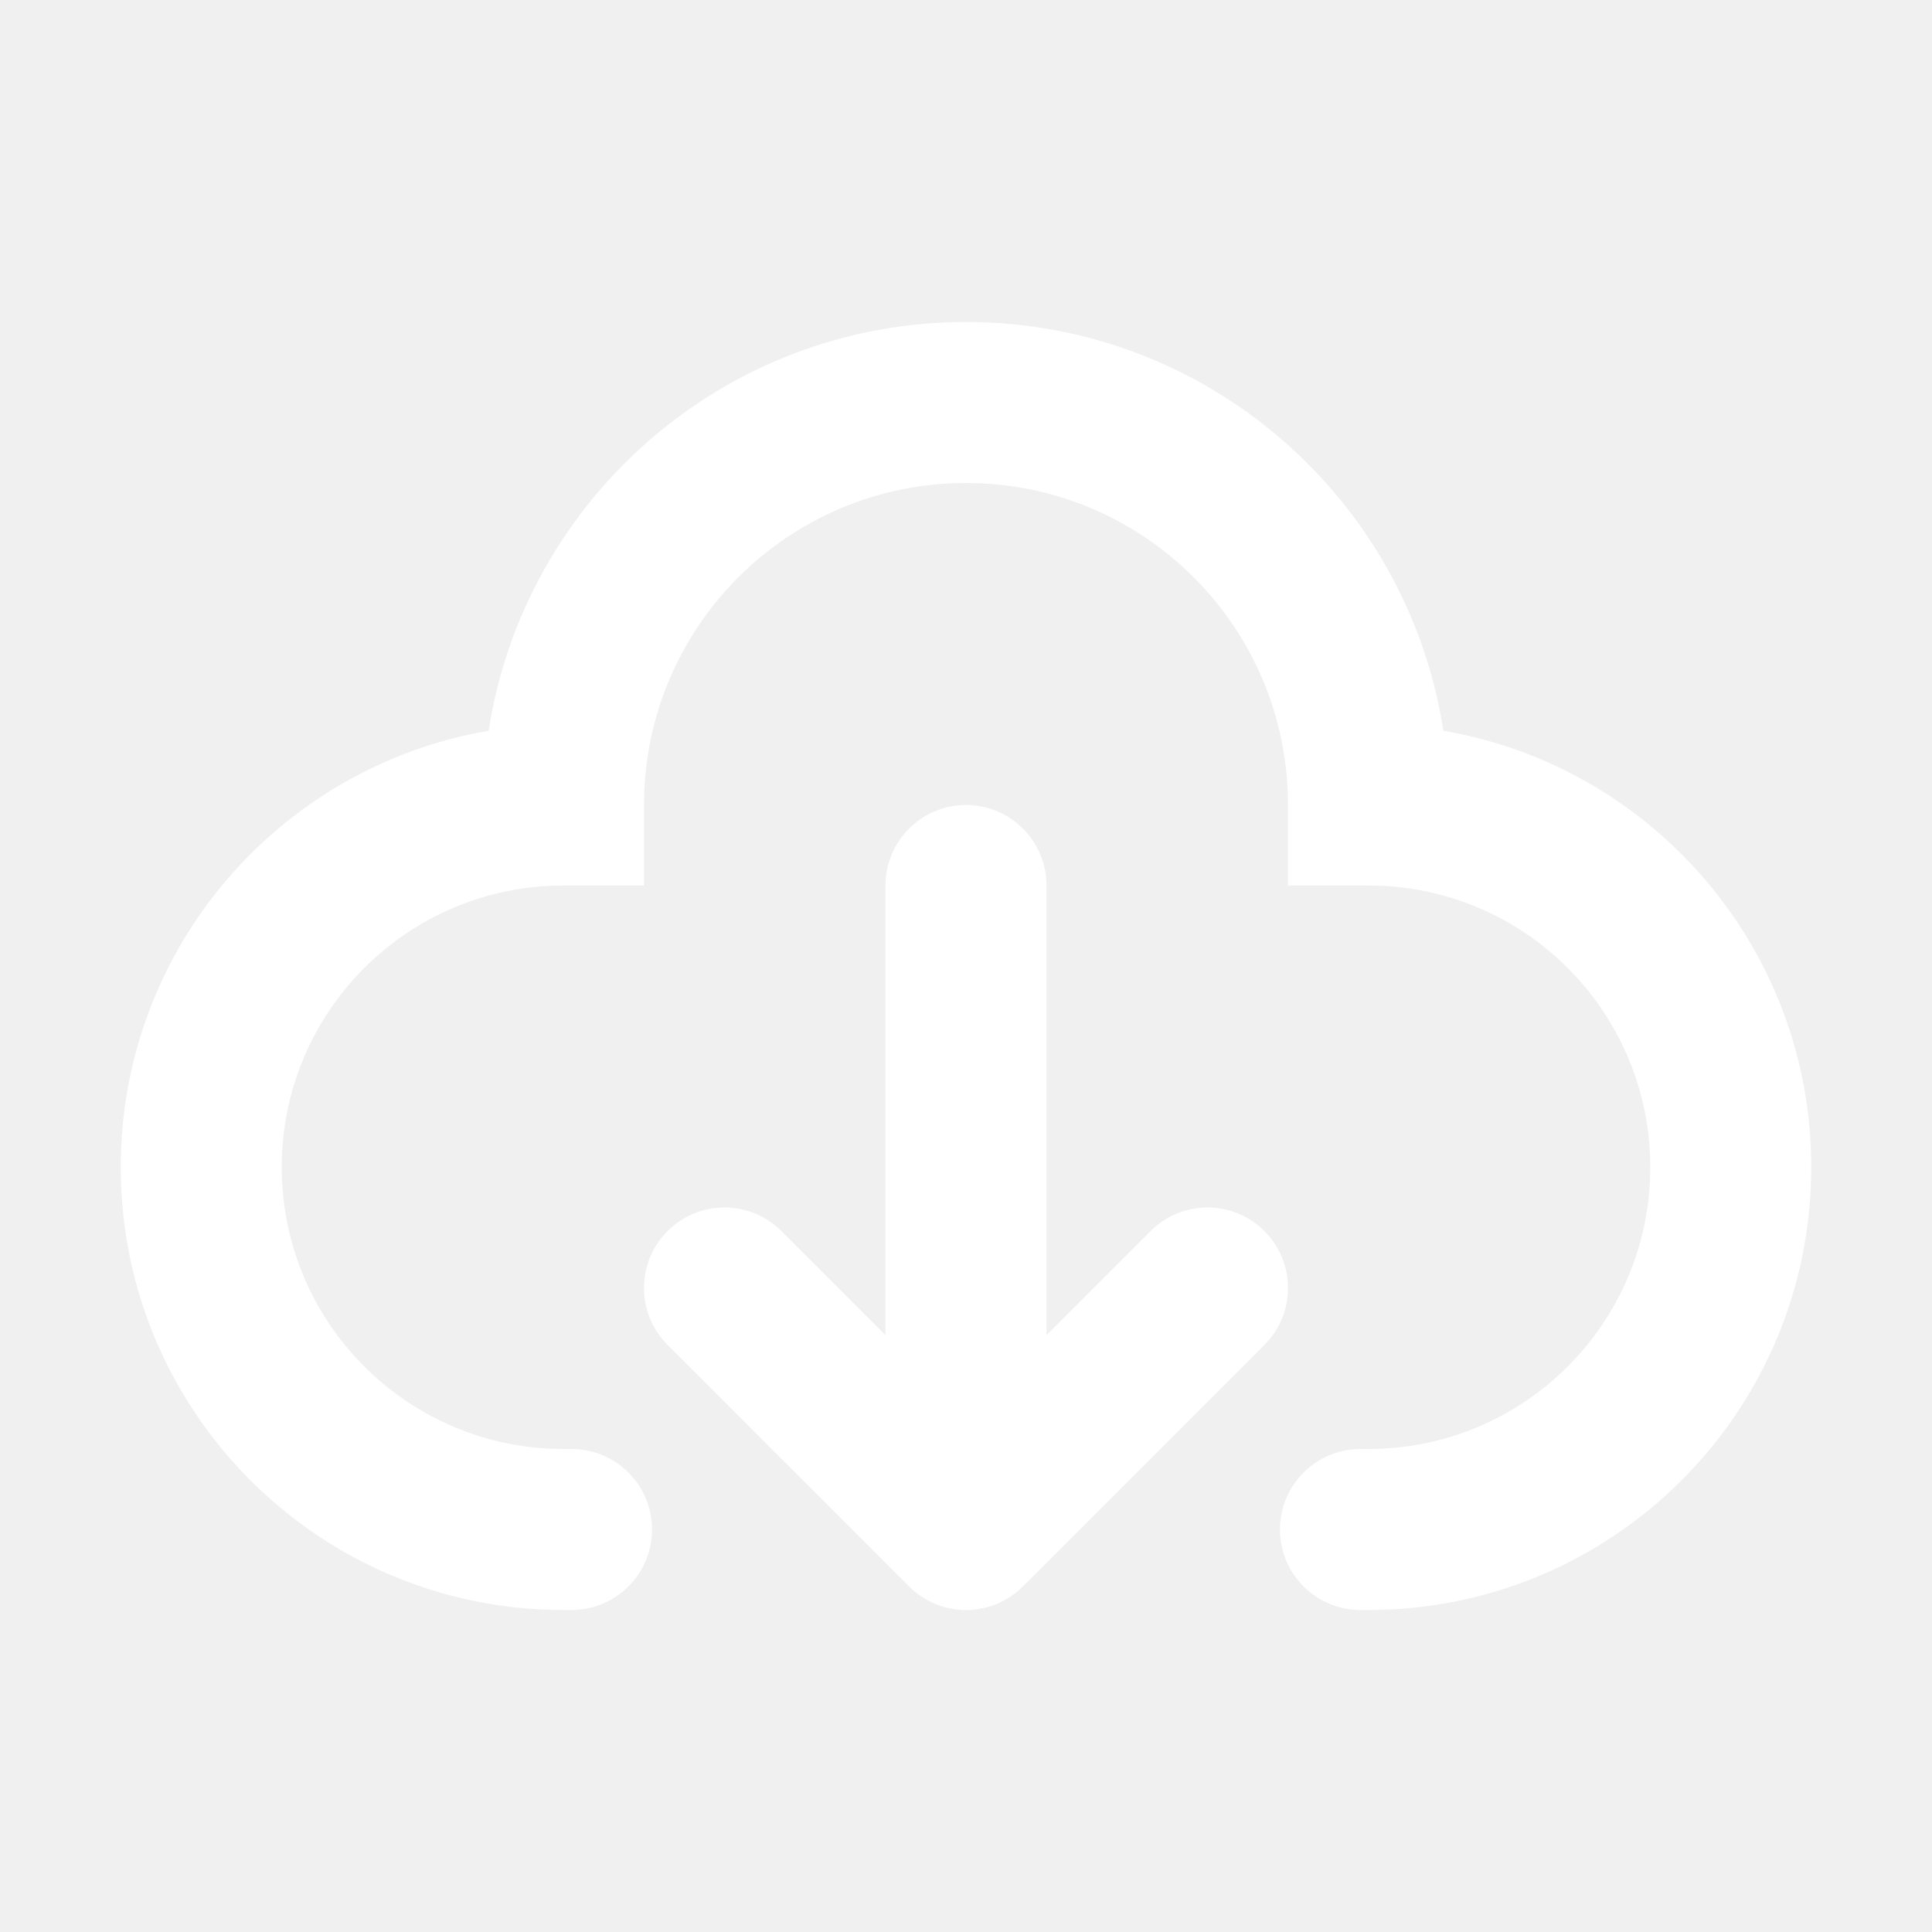
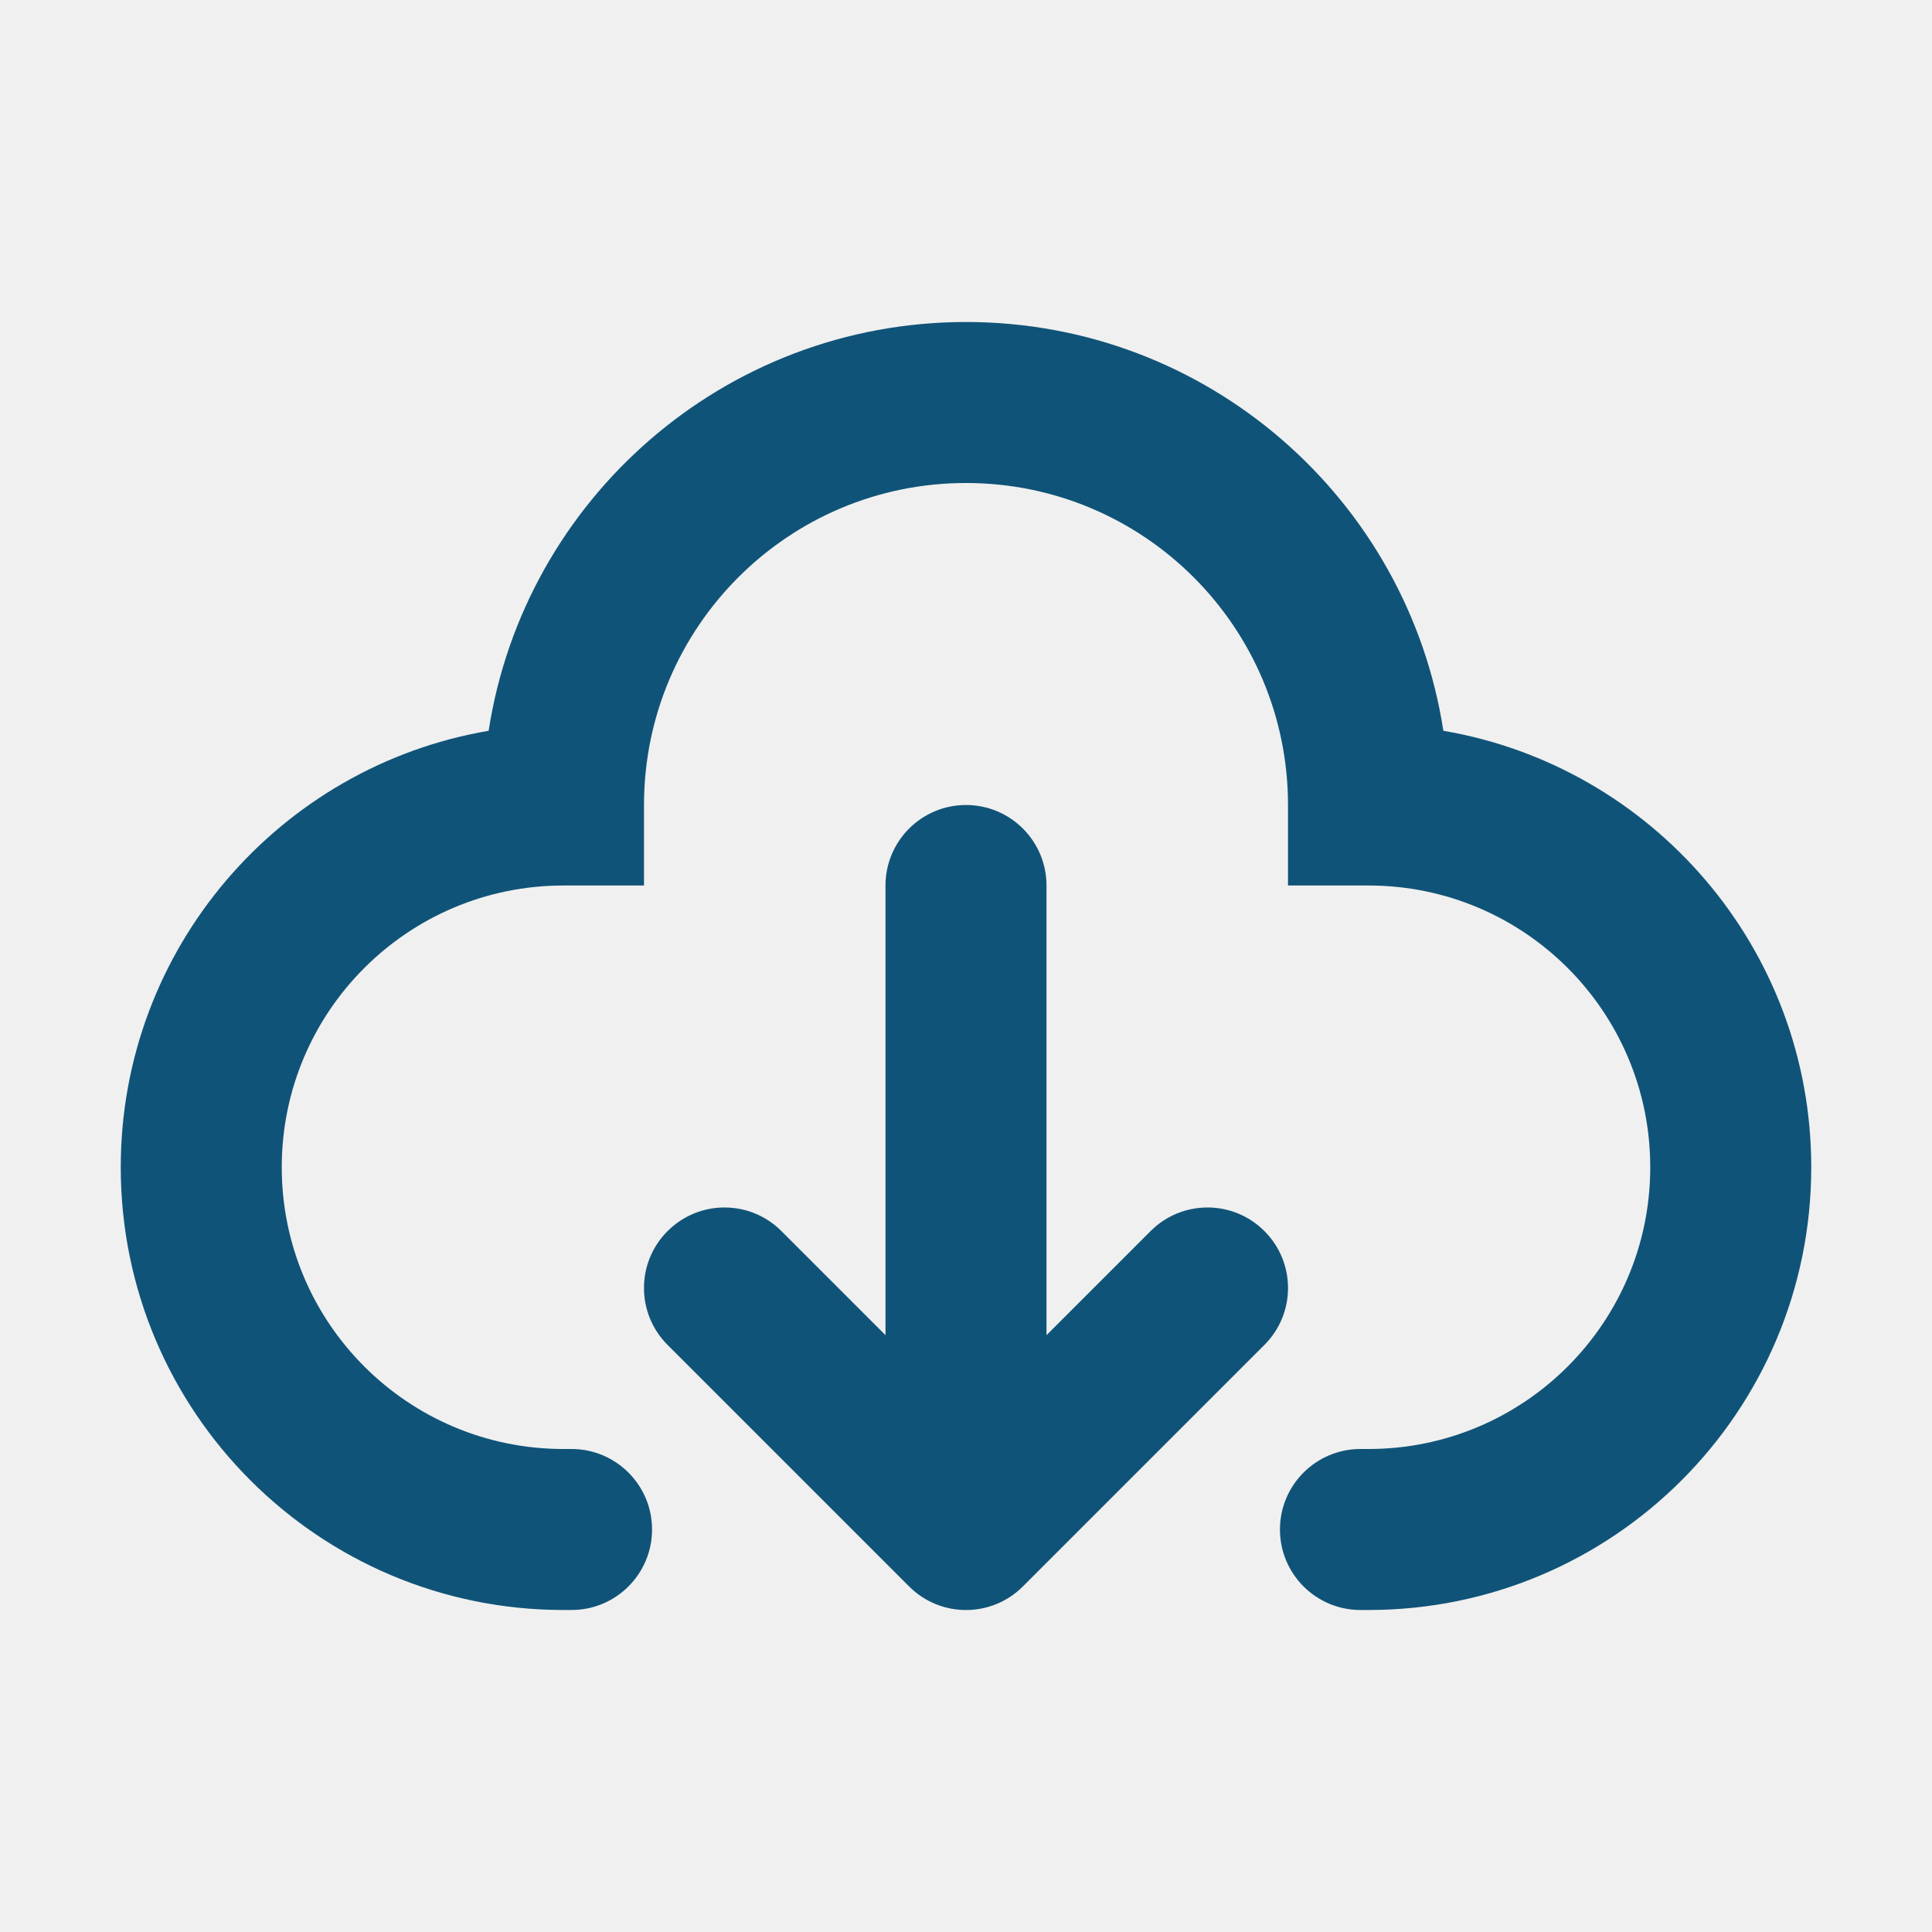
<svg xmlns="http://www.w3.org/2000/svg" width="800px" height="800px" viewBox="0 0 24 24" fill="none">
-   <path fill-rule="evenodd" clip-rule="evenodd" d="M8 10C8 7.791 9.791 6 12 6C14.209 6 16 7.791 16 10V11H17C18.933 11 20.5 12.567 20.5 14.5C20.5 16.433 18.933 18 17 18H16.9C16.348 18 15.9 18.448 15.9 19C15.9 19.552 16.348 20 16.9 20H17C20.038 20 22.5 17.538 22.5 14.5C22.5 11.779 20.524 9.52 17.93 9.078C17.486 6.202 15 4 12 4C9 4 6.514 6.202 6.07 9.078C3.476 9.52 1.5 11.779 1.5 14.5C1.5 17.538 3.962 20 7 20H7.1C7.652 20 8.1 19.552 8.1 19C8.1 18.448 7.652 18 7.1 18H7C5.067 18 3.5 16.433 3.5 14.5C3.5 12.567 5.067 11 7 11H8V10ZM13 11C13 10.448 12.552 10 12 10C11.448 10 11 10.448 11 11V16.586L9.707 15.293C9.317 14.902 8.683 14.902 8.293 15.293C7.902 15.683 7.902 16.317 8.293 16.707L11.293 19.707C11.683 20.098 12.317 20.098 12.707 19.707L15.707 16.707C16.098 16.317 16.098 15.683 15.707 15.293C15.317 14.902 14.683 14.902 14.293 15.293L13 16.586V11Z" fill="#fff" />
+   <path fill-rule="evenodd" clip-rule="evenodd" d="M8 10C8 7.791 9.791 6 12 6C14.209 6 16 7.791 16 10V11H17C18.933 11 20.5 12.567 20.5 14.5C20.5 16.433 18.933 18 17 18H16.9C16.348 18 15.9 18.448 15.9 19C15.9 19.552 16.348 20 16.9 20H17C20.038 20 22.5 17.538 22.5 14.5C22.5 11.779 20.524 9.52 17.93 9.078C17.486 6.202 15 4 12 4C9 4 6.514 6.202 6.07 9.078C3.476 9.52 1.5 11.779 1.5 14.5C1.5 17.538 3.962 20 7 20H7.1C7.652 20 8.1 19.552 8.1 19C8.1 18.448 7.652 18 7.1 18H7C5.067 18 3.5 16.433 3.5 14.5C3.5 12.567 5.067 11 7 11H8V10ZM13 11C13 10.448 12.552 10 12 10C11.448 10 11 10.448 11 11V16.586L9.707 15.293C9.317 14.902 8.683 14.902 8.293 15.293C7.902 15.683 7.902 16.317 8.293 16.707L11.293 19.707C11.683 20.098 12.317 20.098 12.707 19.707L15.707 16.707C16.098 16.317 16.098 15.683 15.707 15.293C15.317 14.902 14.683 14.902 14.293 15.293L13 16.586V11Z" fill="#105378" />
</svg>
